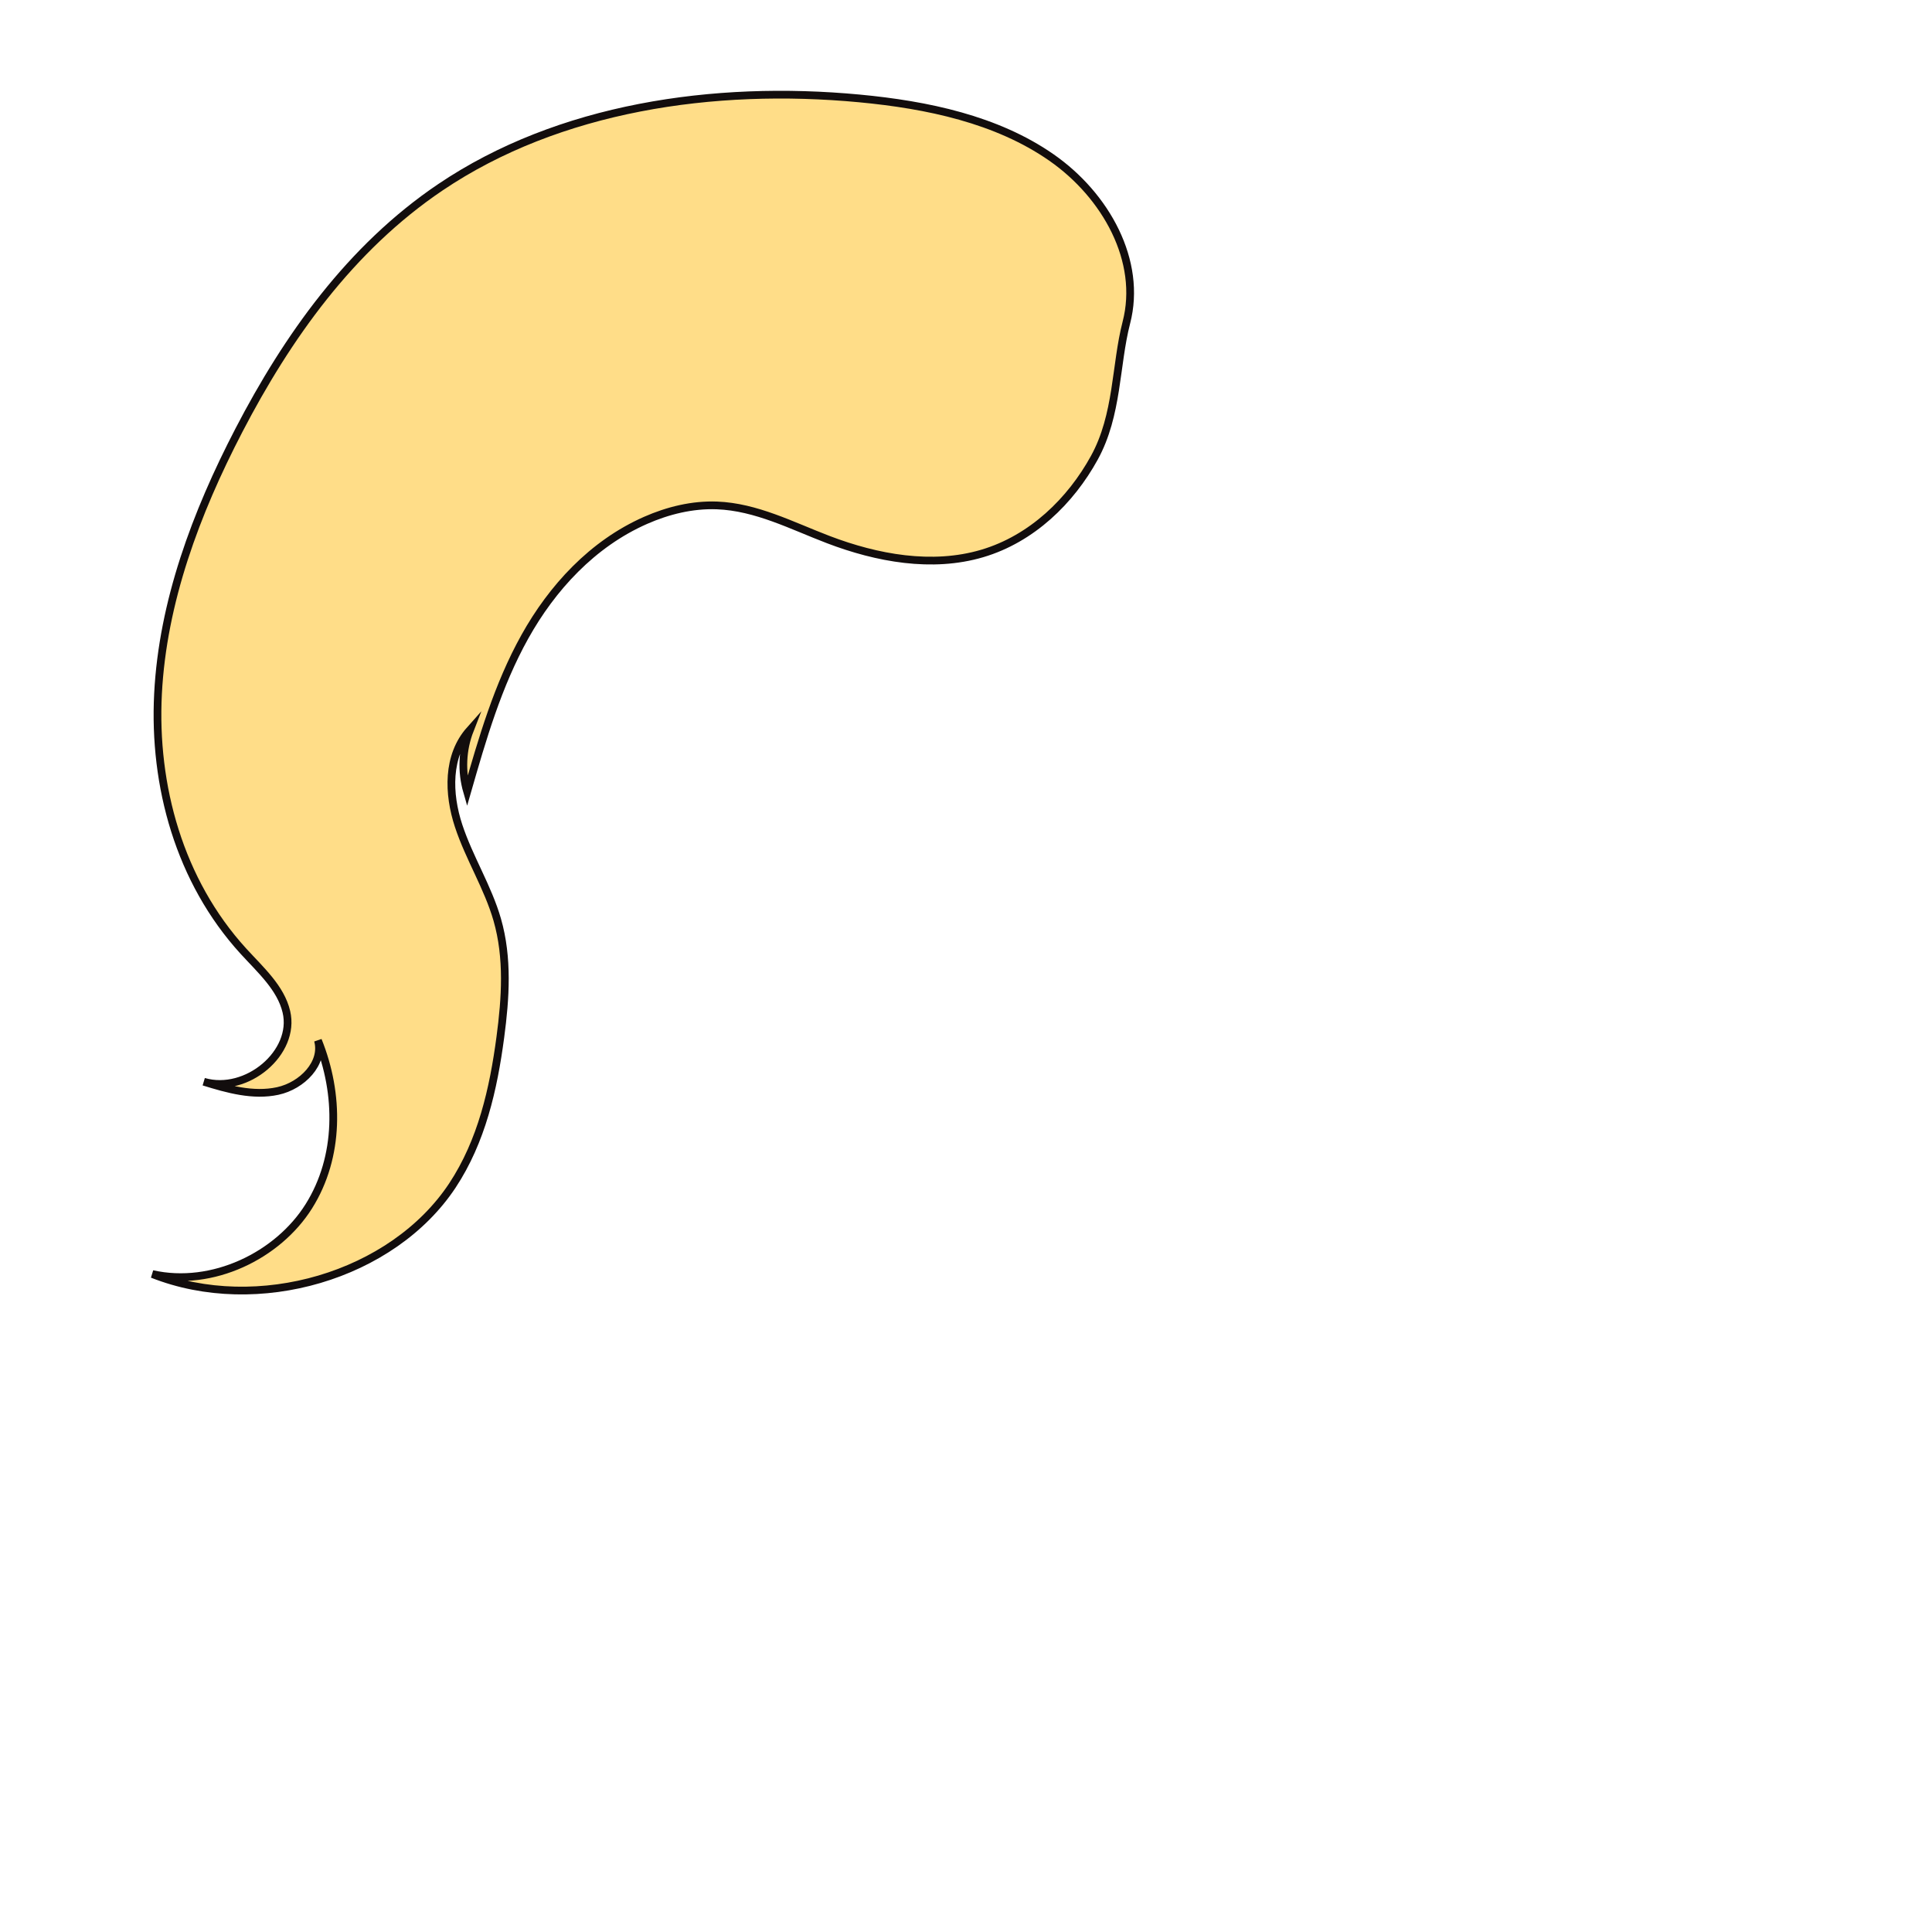
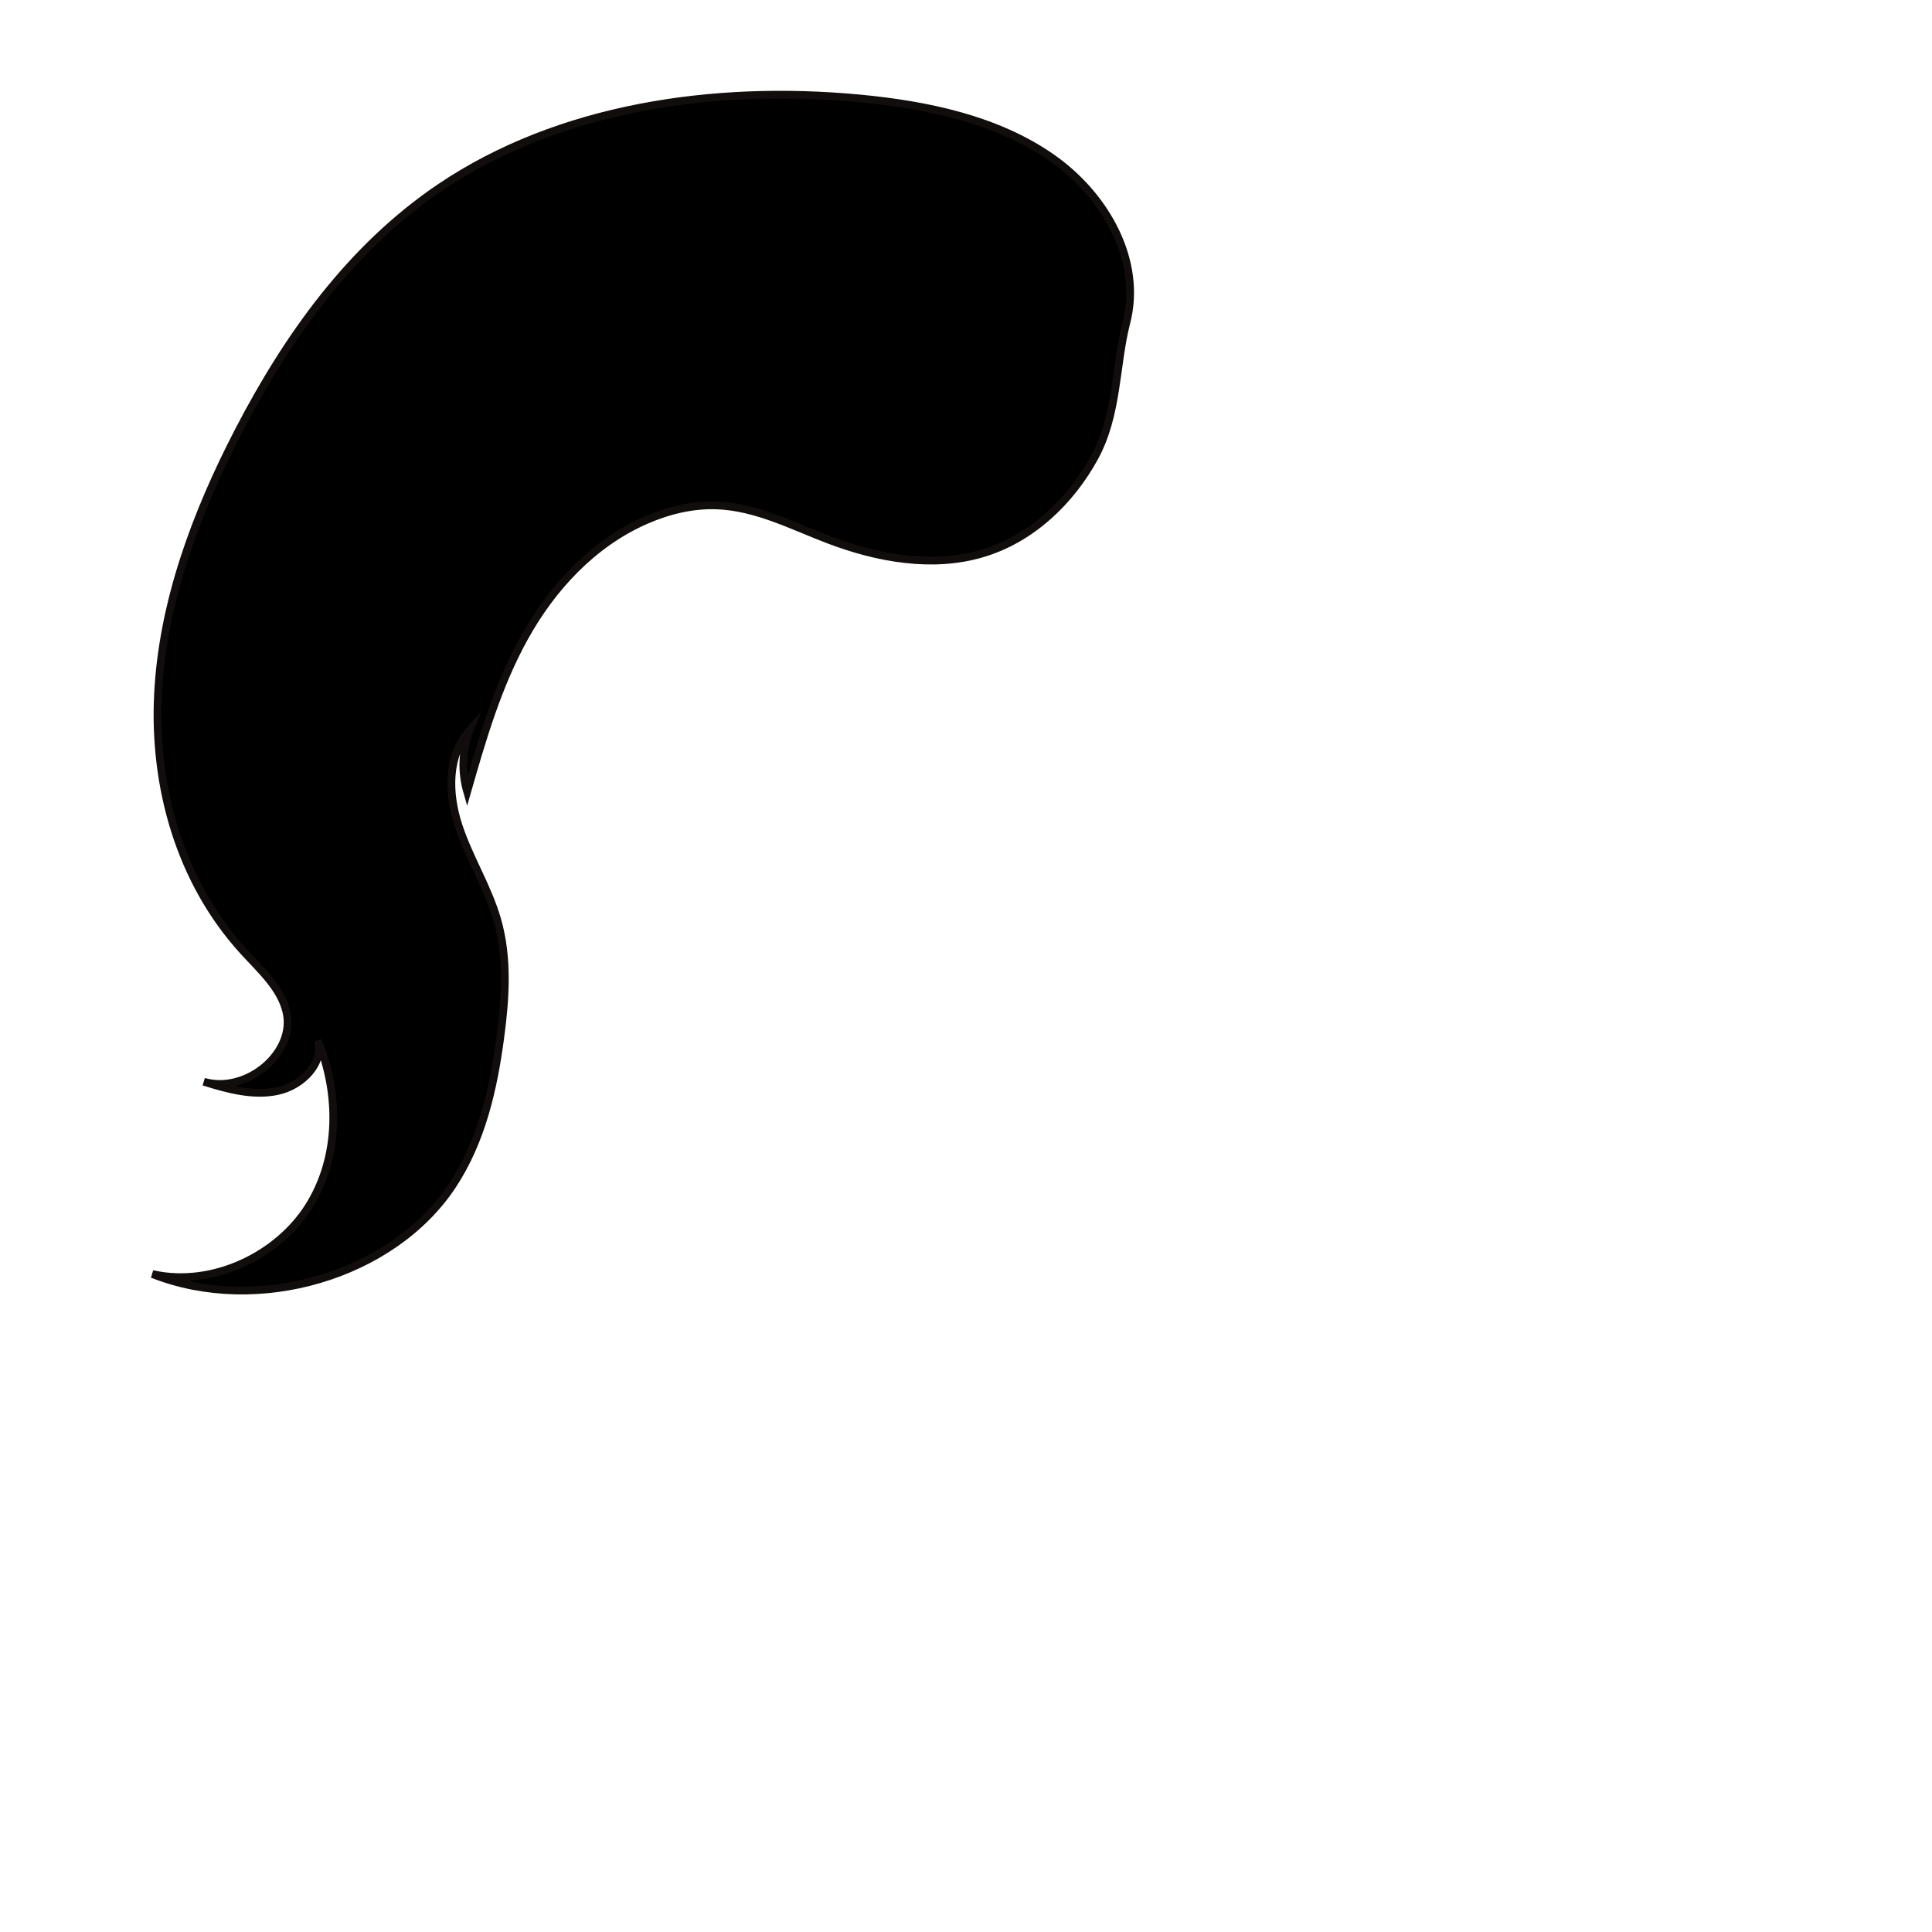
<svg xmlns="http://www.w3.org/2000/svg" id="图层_2" data-name="图层 2" viewBox="0 0 1000 1000">
  <defs>
    <style>
      .cls-1 {
-         fill: #fd8;
+         fill: {{color[0]}};
        stroke: #120d0d;
        stroke-miterlimit: 10;
        stroke-width: 4px;
      }
    </style>
  </defs>
  <path class="cls-1" d="M583,167c8.29-31.83-10.55-65.85-38.82-85.51S480,54.26,444.81,50.94c-75.46-7.1-155.56,4.62-216.88,46-46.61,31.44-79.28,77.65-104.27,125.77-22.27,42.89-39.43,88.86-41.87,136.39S92.82,456,126,492.34c8.82,9.65,19.33,19,22.23,31.34,5,21.12-20.49,42.68-42.76,36.22,12.37,3.85,25.56,7.54,38.26,4.8s24.08-14.47,20.84-26.17c11.19,27.73,11.34,60.23-4.71,85.82s-49.95,42.06-81,35.1c54.44,21.55,124.33.93,155.29-45.82,15.19-23,21.26-50,24.82-76.77,2.7-20.24,4.07-41.07-1.59-60.79-4.81-16.77-14.52-32-20-48.62s-6.06-36.26,5.86-49.65a49.86,49.86,0,0,0-1.45,32c7.87-27.4,15.84-55.05,29.88-80.24s34.87-48.08,62.52-60.24c11.51-5.06,24.19-8.2,36.93-7.71,20.32.78,38.76,10.49,57.57,17.67,25.21,9.63,53.76,14.89,79.73,7.19,25.71-7.62,45.75-27.23,58-49.51S577.28,189.14,583,167Z" />
</svg>
